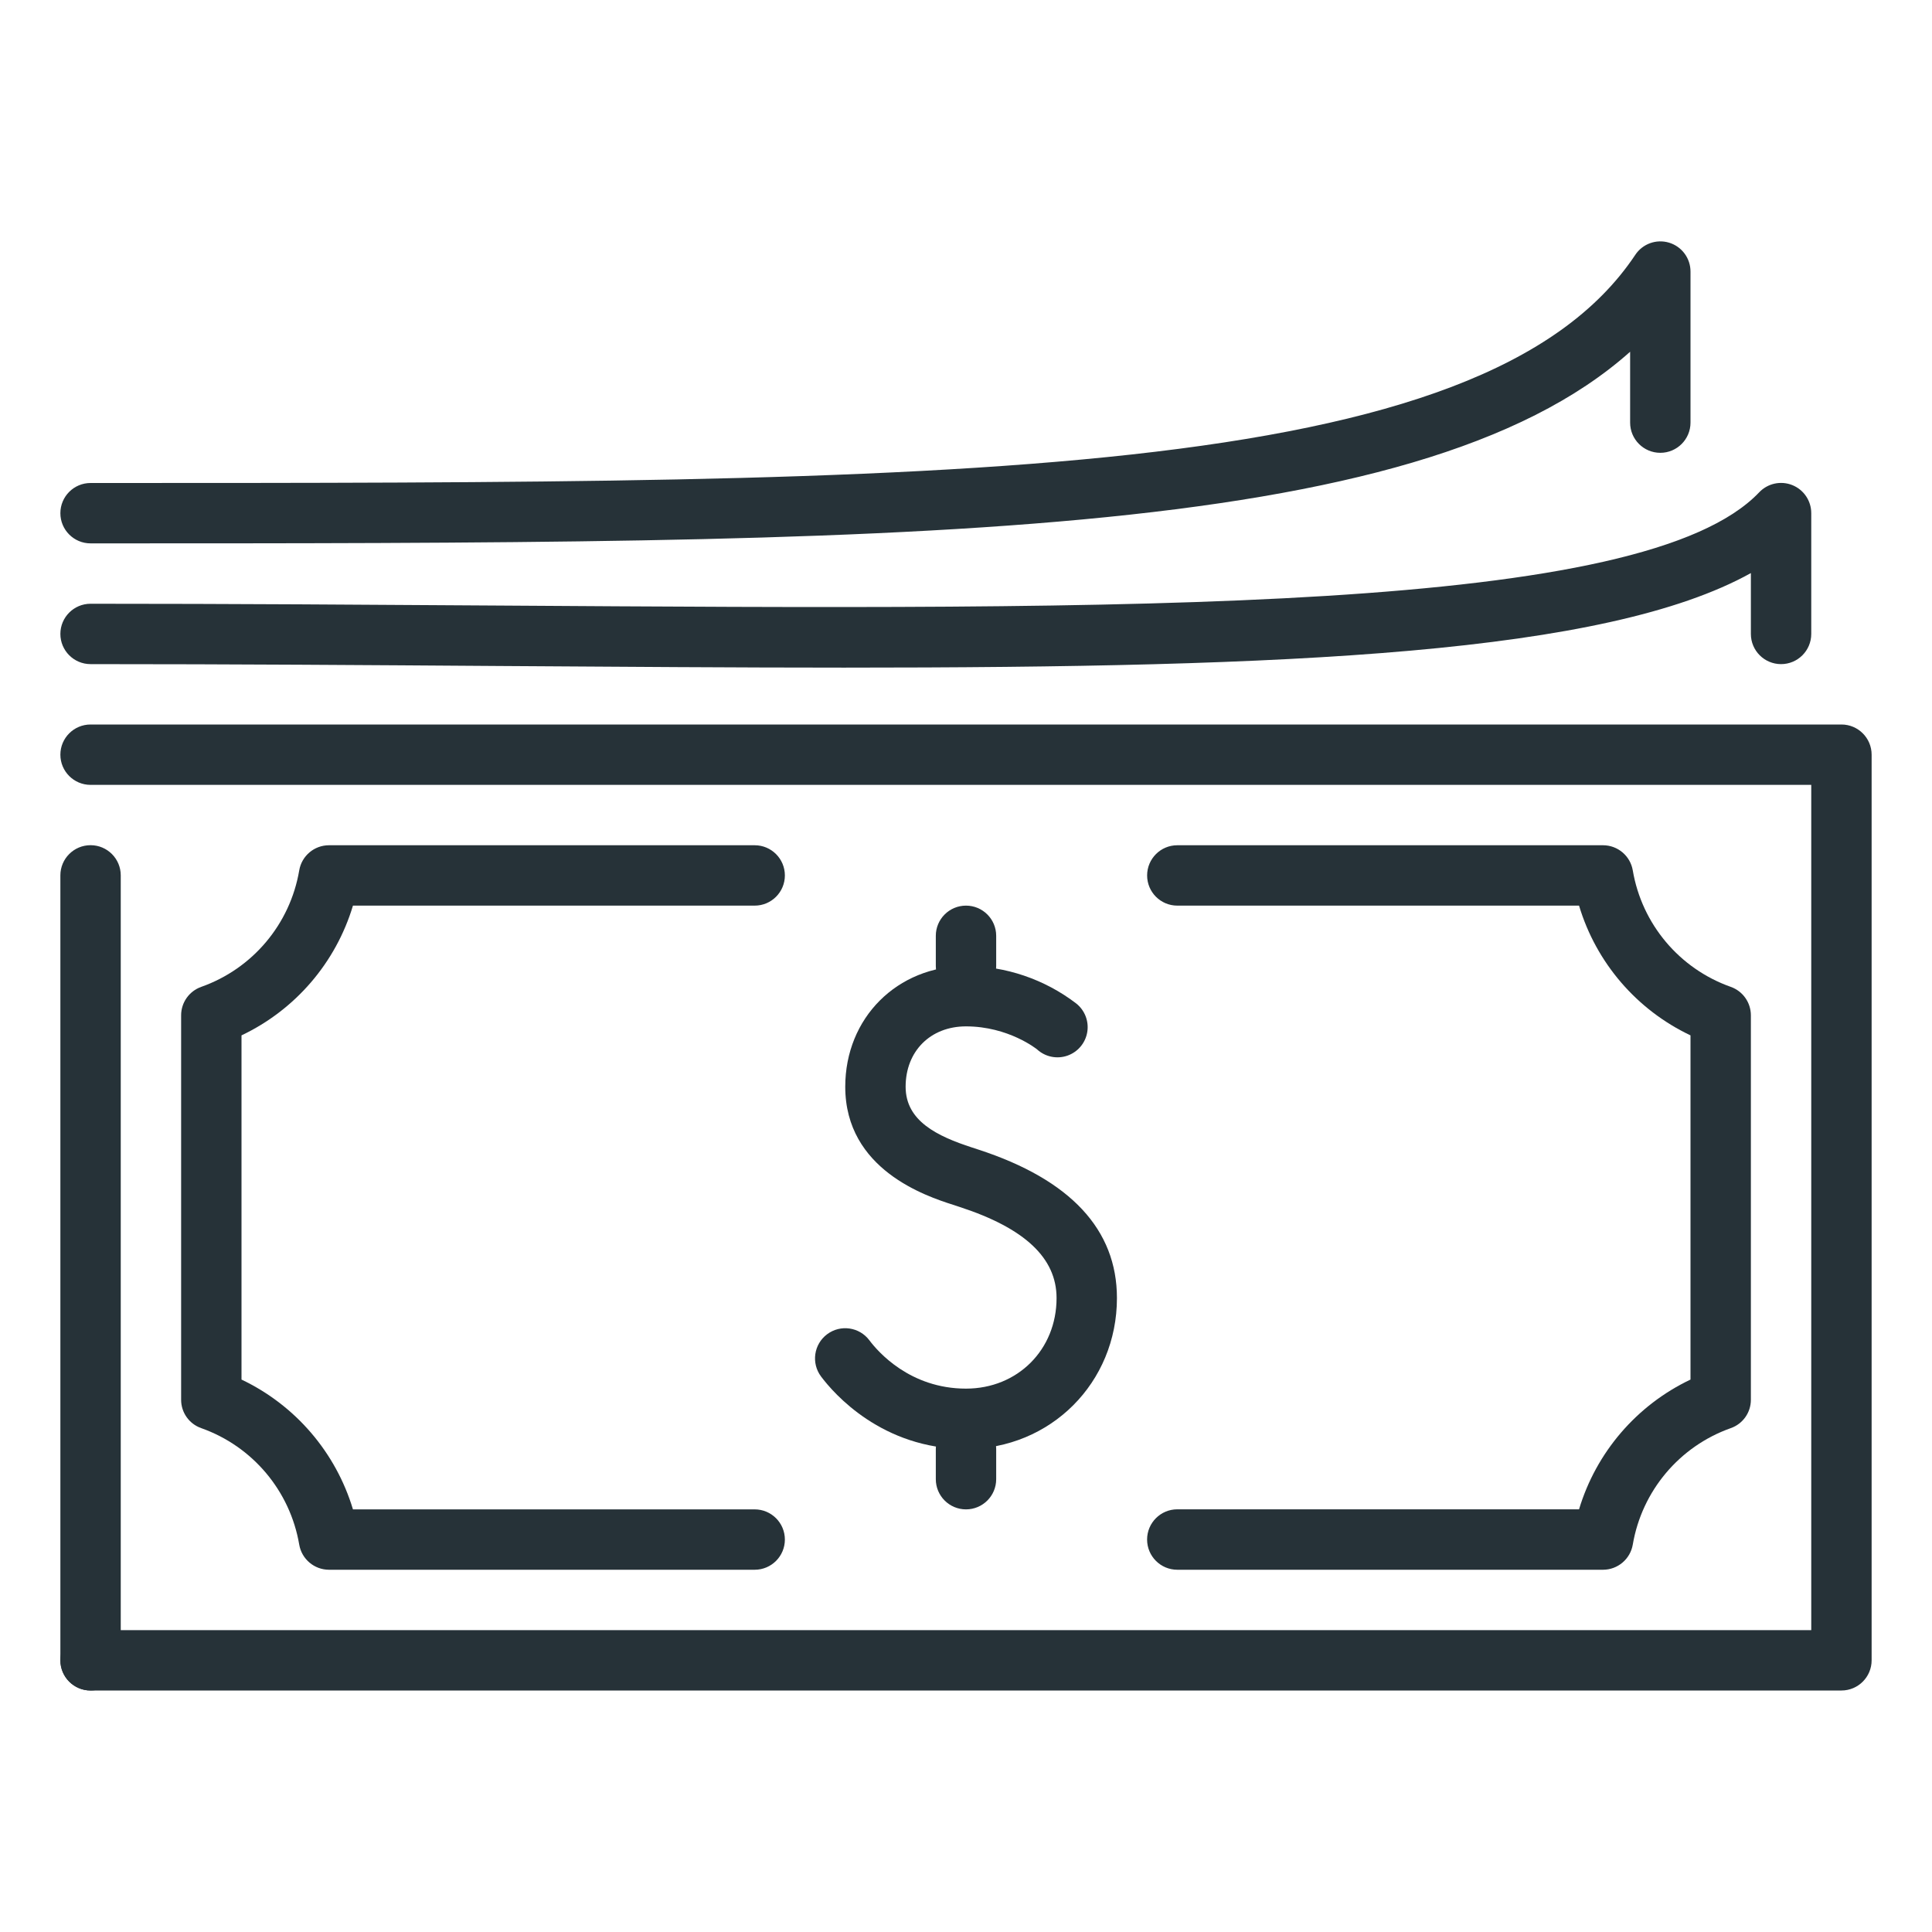
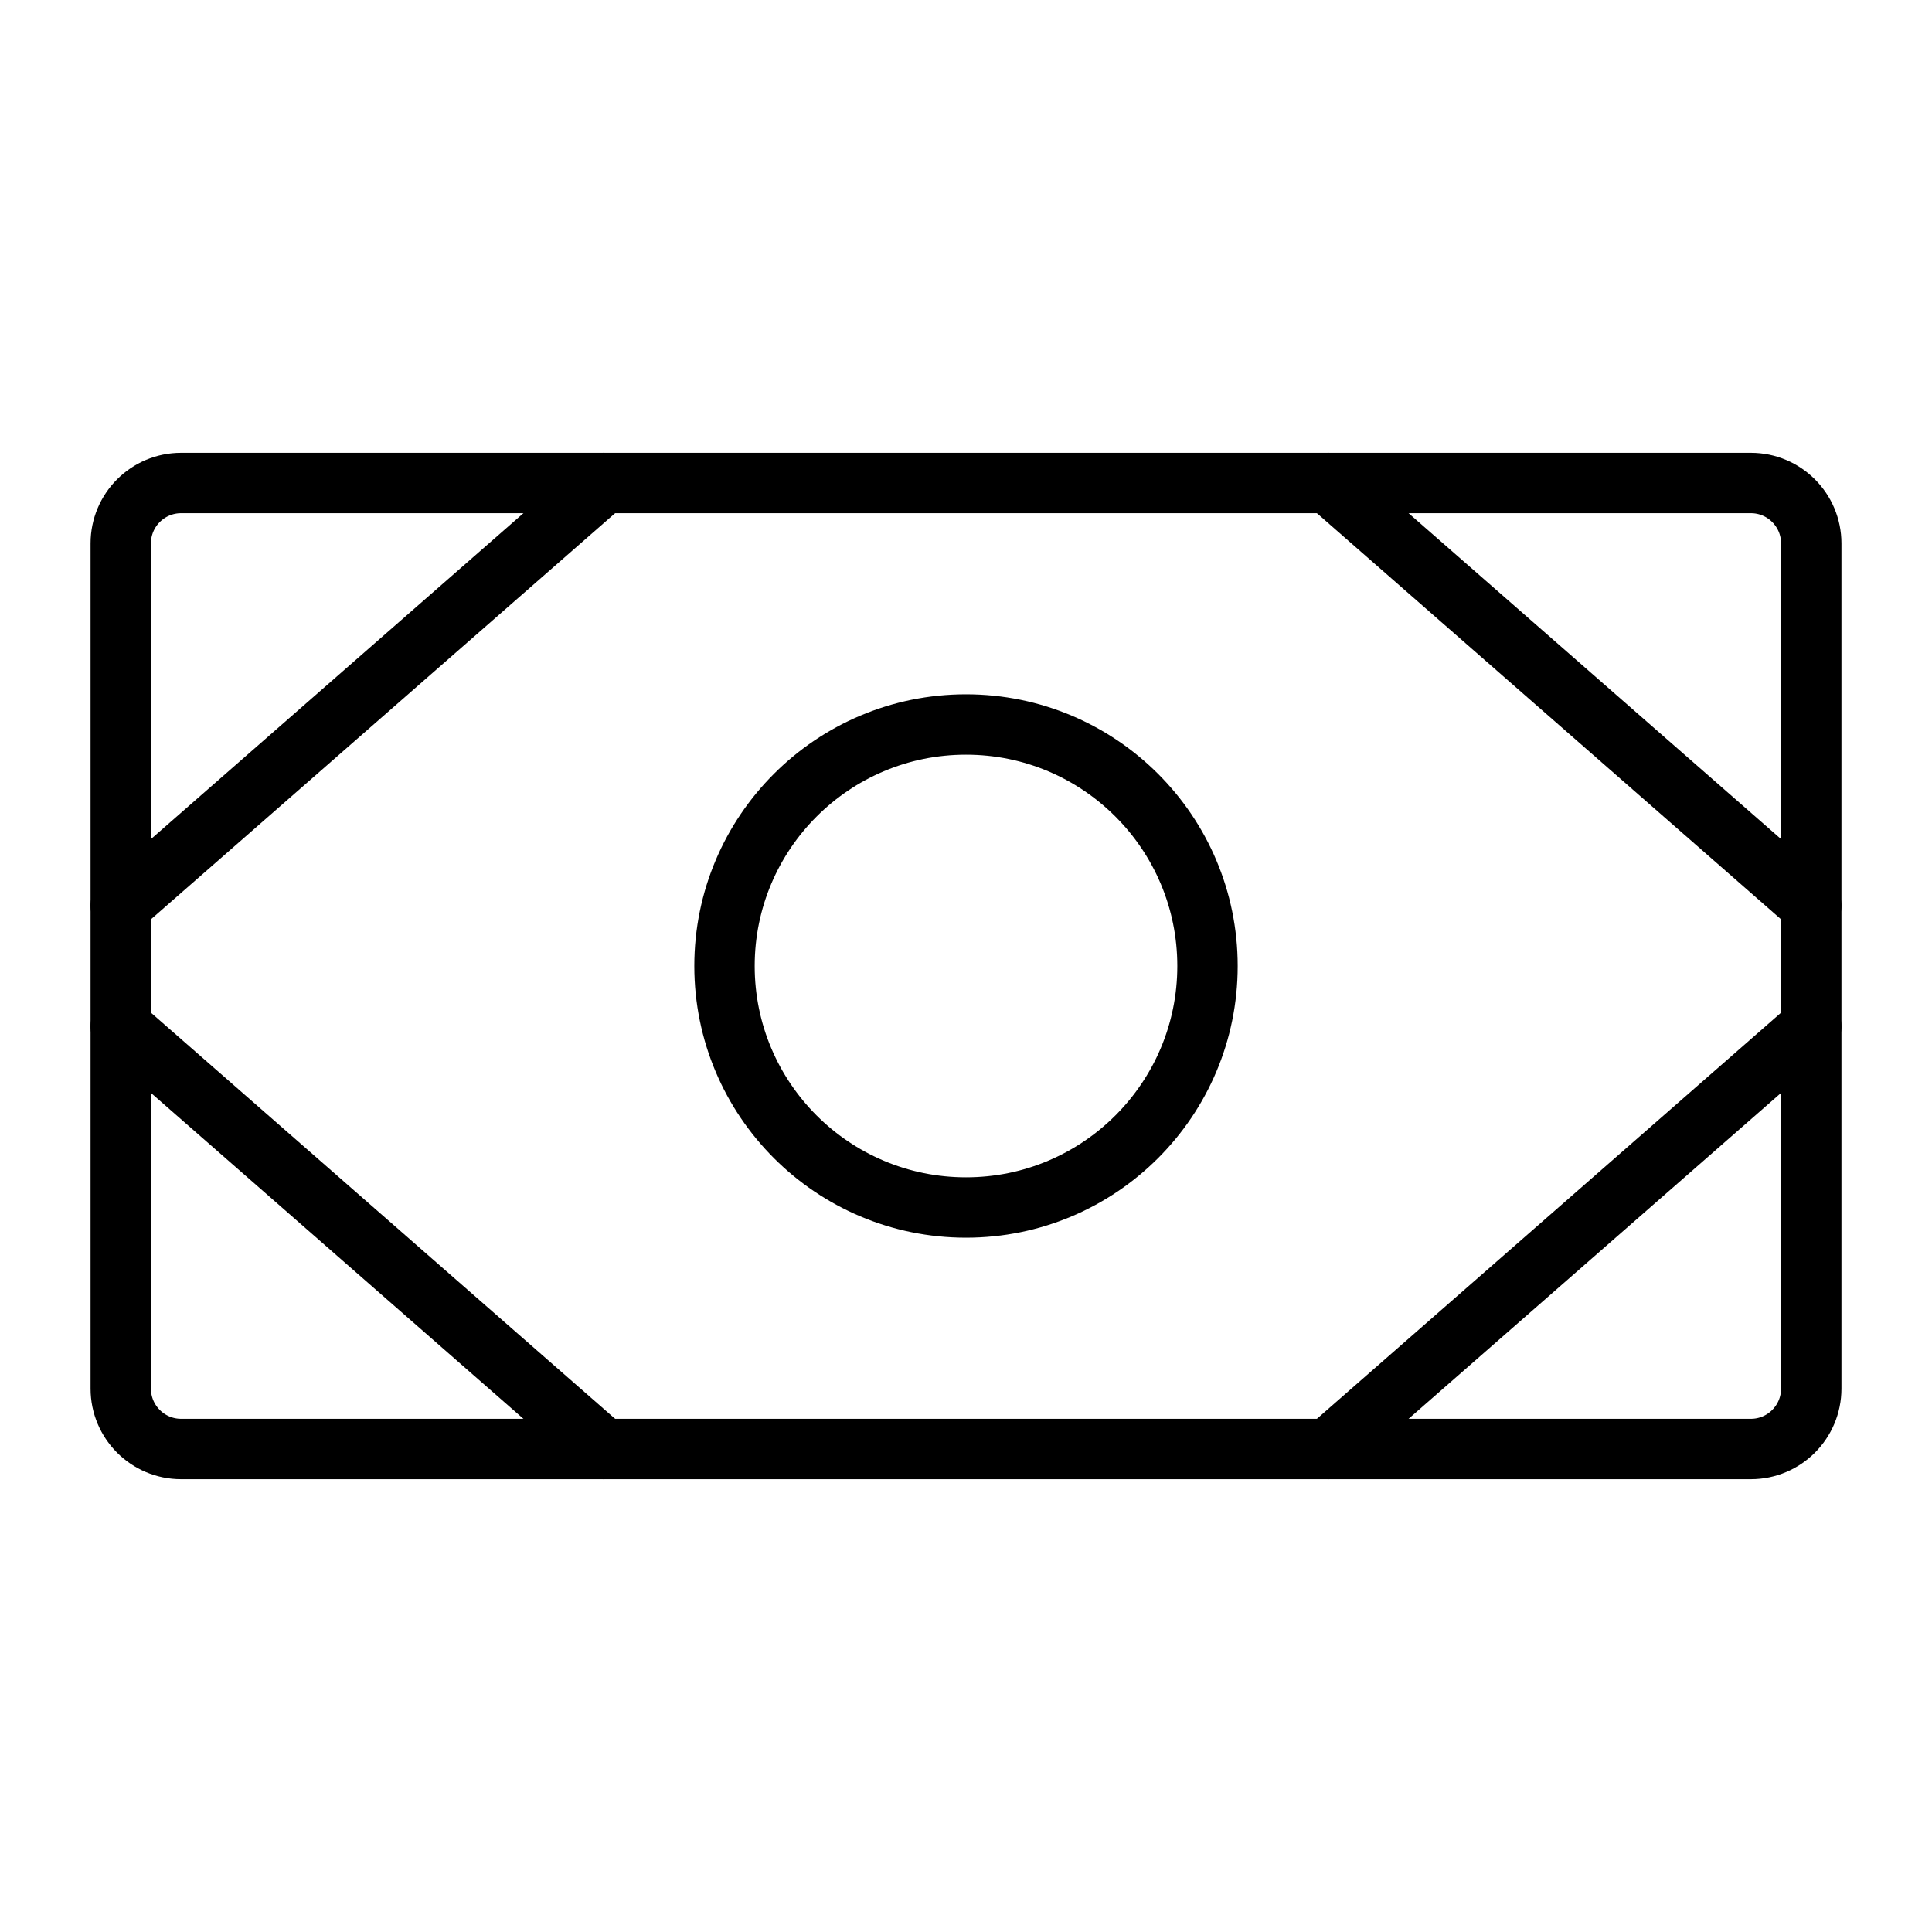
- <svg xmlns="http://www.w3.org/2000/svg" viewBox="0 0 32 32" xml:space="preserve">
-   <path d="M1.5 9a.5.5 0 0 1 0-1c14.384 0 23.066 0 25.584-3.777A.499.499 0 0 1 28 4.5V7a.5.5 0 0 1-1 0V5.826C23.441 9 14.882 9 1.5 9z" fill="#263238" />
-   <path d="M13.979 11.058c-1.78 0-3.686-.014-5.713-.027C6.113 11.016 3.851 11 1.5 11a.5.5 0 0 1 0-1c2.354 0 4.618.016 6.772.03 10.592.069 18.957.13 20.865-1.875A.5.5 0 0 1 30 8.5v2a.5.5 0 0 1-1 0V9.492c-2.408 1.338-7.611 1.566-15.021 1.566zM16 24c1.402 0 2.5-1.098 2.5-2.5 0-1.135-.771-1.962-2.291-2.458l-.113-.037C15.526 18.819 15 18.569 15 18c0-.589.411-1 1-1 .704 0 1.174.378 1.178.382a.5.5 0 1 0 .644-.764A3.017 3.017 0 0 0 16 16c-1.141 0-2 .86-2 2 0 1.374 1.344 1.813 1.785 1.955l.113.037c1.078.352 1.602.846 1.602 1.508 0 .855-.645 1.5-1.5 1.5-.928 0-1.459-.612-1.6-.8a.5.5 0 0 0-.801.599C13.811 23.082 14.608 24 16 24z" fill="#263238" />
-   <path d="M16 25a.5.5 0 0 0 .5-.5V24a.5.5 0 0 0-1 0v.5a.5.5 0 0 0 .5.5zM16 16.5a.5.5 0 0 0 .5-.5v-.5a.5.5 0 0 0-1 0v.5a.5.5 0 0 0 .5.5z" fill="#263238" />
-   <path d="M1.5 12a.5.5 0 0 0 0 1H30v14H1.5a.5.5 0 0 0 0 1h29a.5.5 0 0 0 .5-.5v-15a.5.5 0 0 0-.5-.5h-29z" fill="#263238" />
-   <path d="M1 14.499V27.5a.5.5 0 0 0 1 0V14.499a.5.5 0 0 0-1 0zM12.5 26H5.449a.501.501 0 0 1-.493-.417 2.49 2.49 0 0 0-1.624-1.929.497.497 0 0 1-.332-.47v-6.367a.5.5 0 0 1 .332-.471 2.488 2.488 0 0 0 1.624-1.929.5.5 0 0 1 .493-.417H12.5a.5.5 0 0 1 0 1H5.846A3.49 3.49 0 0 1 4 17.149v5.701A3.497 3.497 0 0 1 5.846 25H12.5a.5.5 0 0 1 0 1zM19.5 26h7.051a.501.501 0 0 0 .493-.417 2.49 2.49 0 0 1 1.624-1.929.497.497 0 0 0 .332-.47v-6.367a.5.5 0 0 0-.332-.471 2.488 2.488 0 0 1-1.624-1.929.5.5 0 0 0-.493-.417H19.5a.5.5 0 0 0 0 1h6.654A3.487 3.487 0 0 0 28 17.149v5.701a3.495 3.495 0 0 0-1.846 2.149H19.5a.5.5 0 0 0 0 1.001z" fill="#263238" />
+ <svg xmlns="http://www.w3.org/2000/svg" viewBox="0 0 256 256">
+   <rect fill="none" height="256" width="256" />
+   <rect fill="none" height="128" rx="8" stroke="#000" stroke-linecap="round" stroke-linejoin="round" stroke-width="8" width="224" x="16" y="64" />
+   <circle cx="128" cy="128" fill="none" r="32" stroke="#000" stroke-linecap="round" stroke-linejoin="round" stroke-width="8" />
+   <line fill="none" stroke="#000" stroke-linecap="round" stroke-linejoin="round" stroke-width="8" x1="176" x2="240" y1="64" y2="120" />
+   <line fill="none" stroke="#000" stroke-linecap="round" stroke-linejoin="round" stroke-width="8" x1="176" x2="240" y1="192" y2="136" />
+   <line fill="none" stroke="#000" stroke-linecap="round" stroke-linejoin="round" stroke-width="8" x1="80" x2="16" y1="64" y2="120" />
+   <line fill="none" stroke="#000" stroke-linecap="round" stroke-linejoin="round" stroke-width="8" x1="80" x2="16" y1="192" y2="136" />
</svg>
